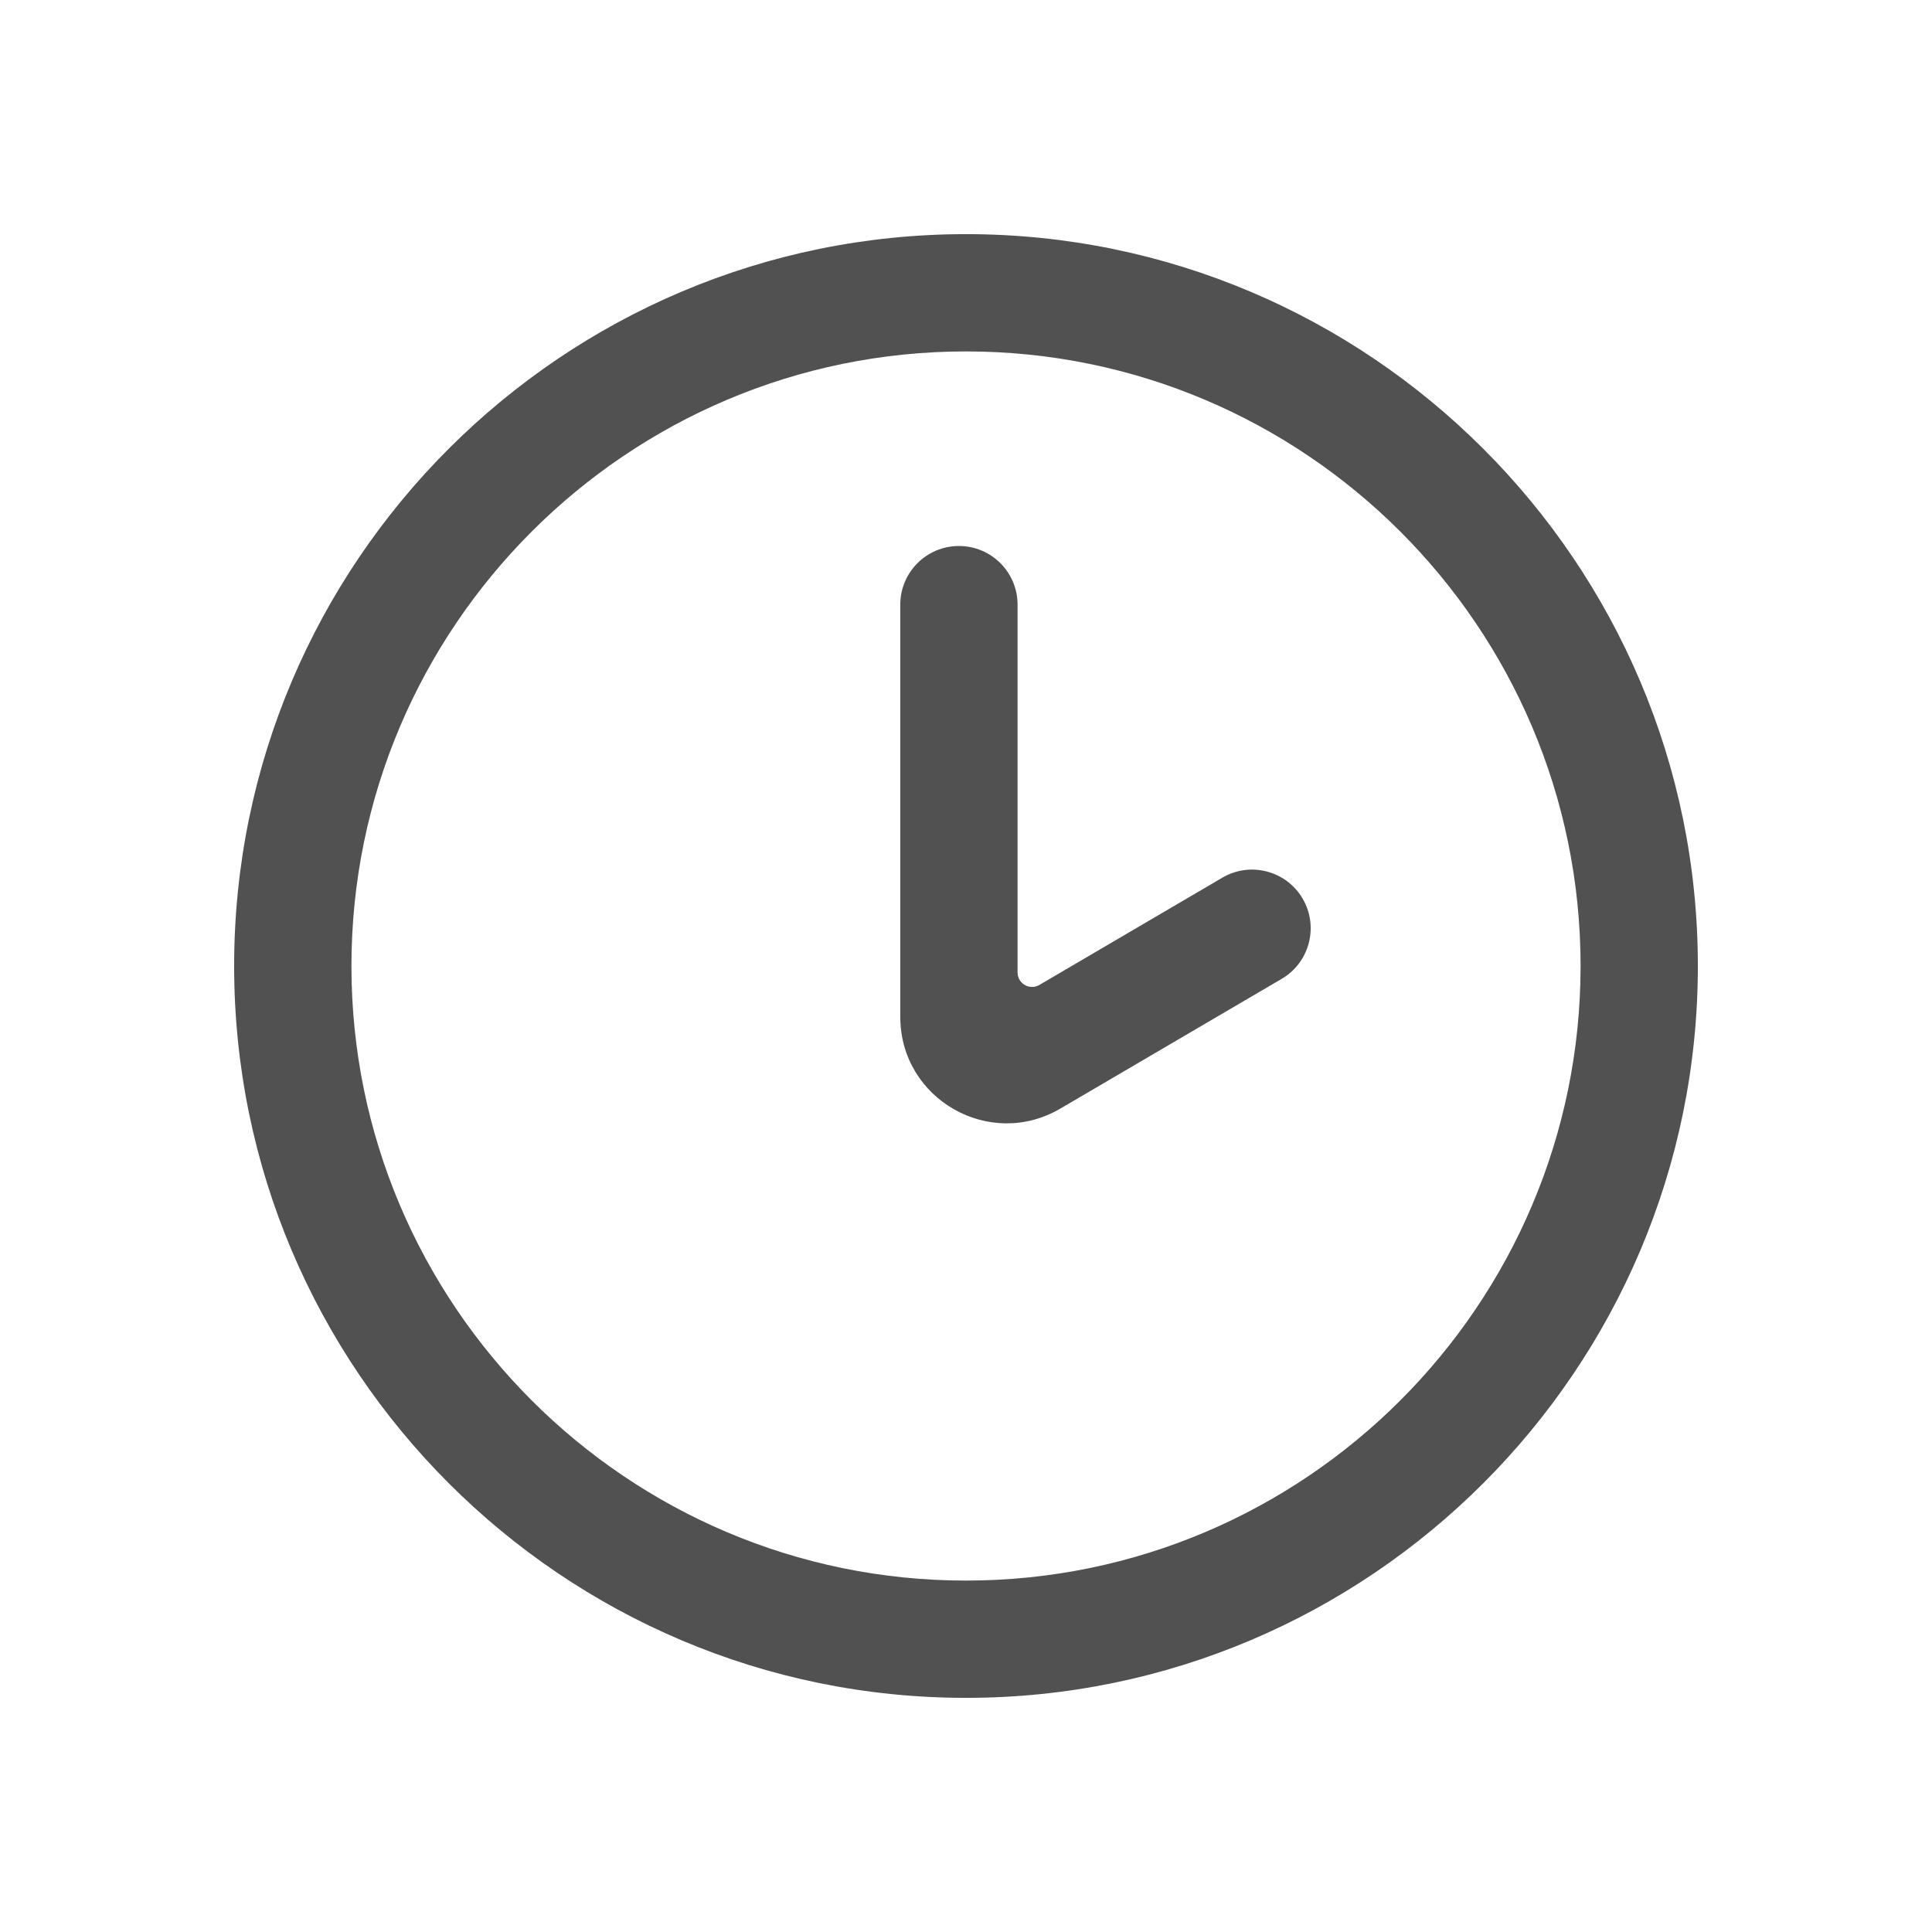
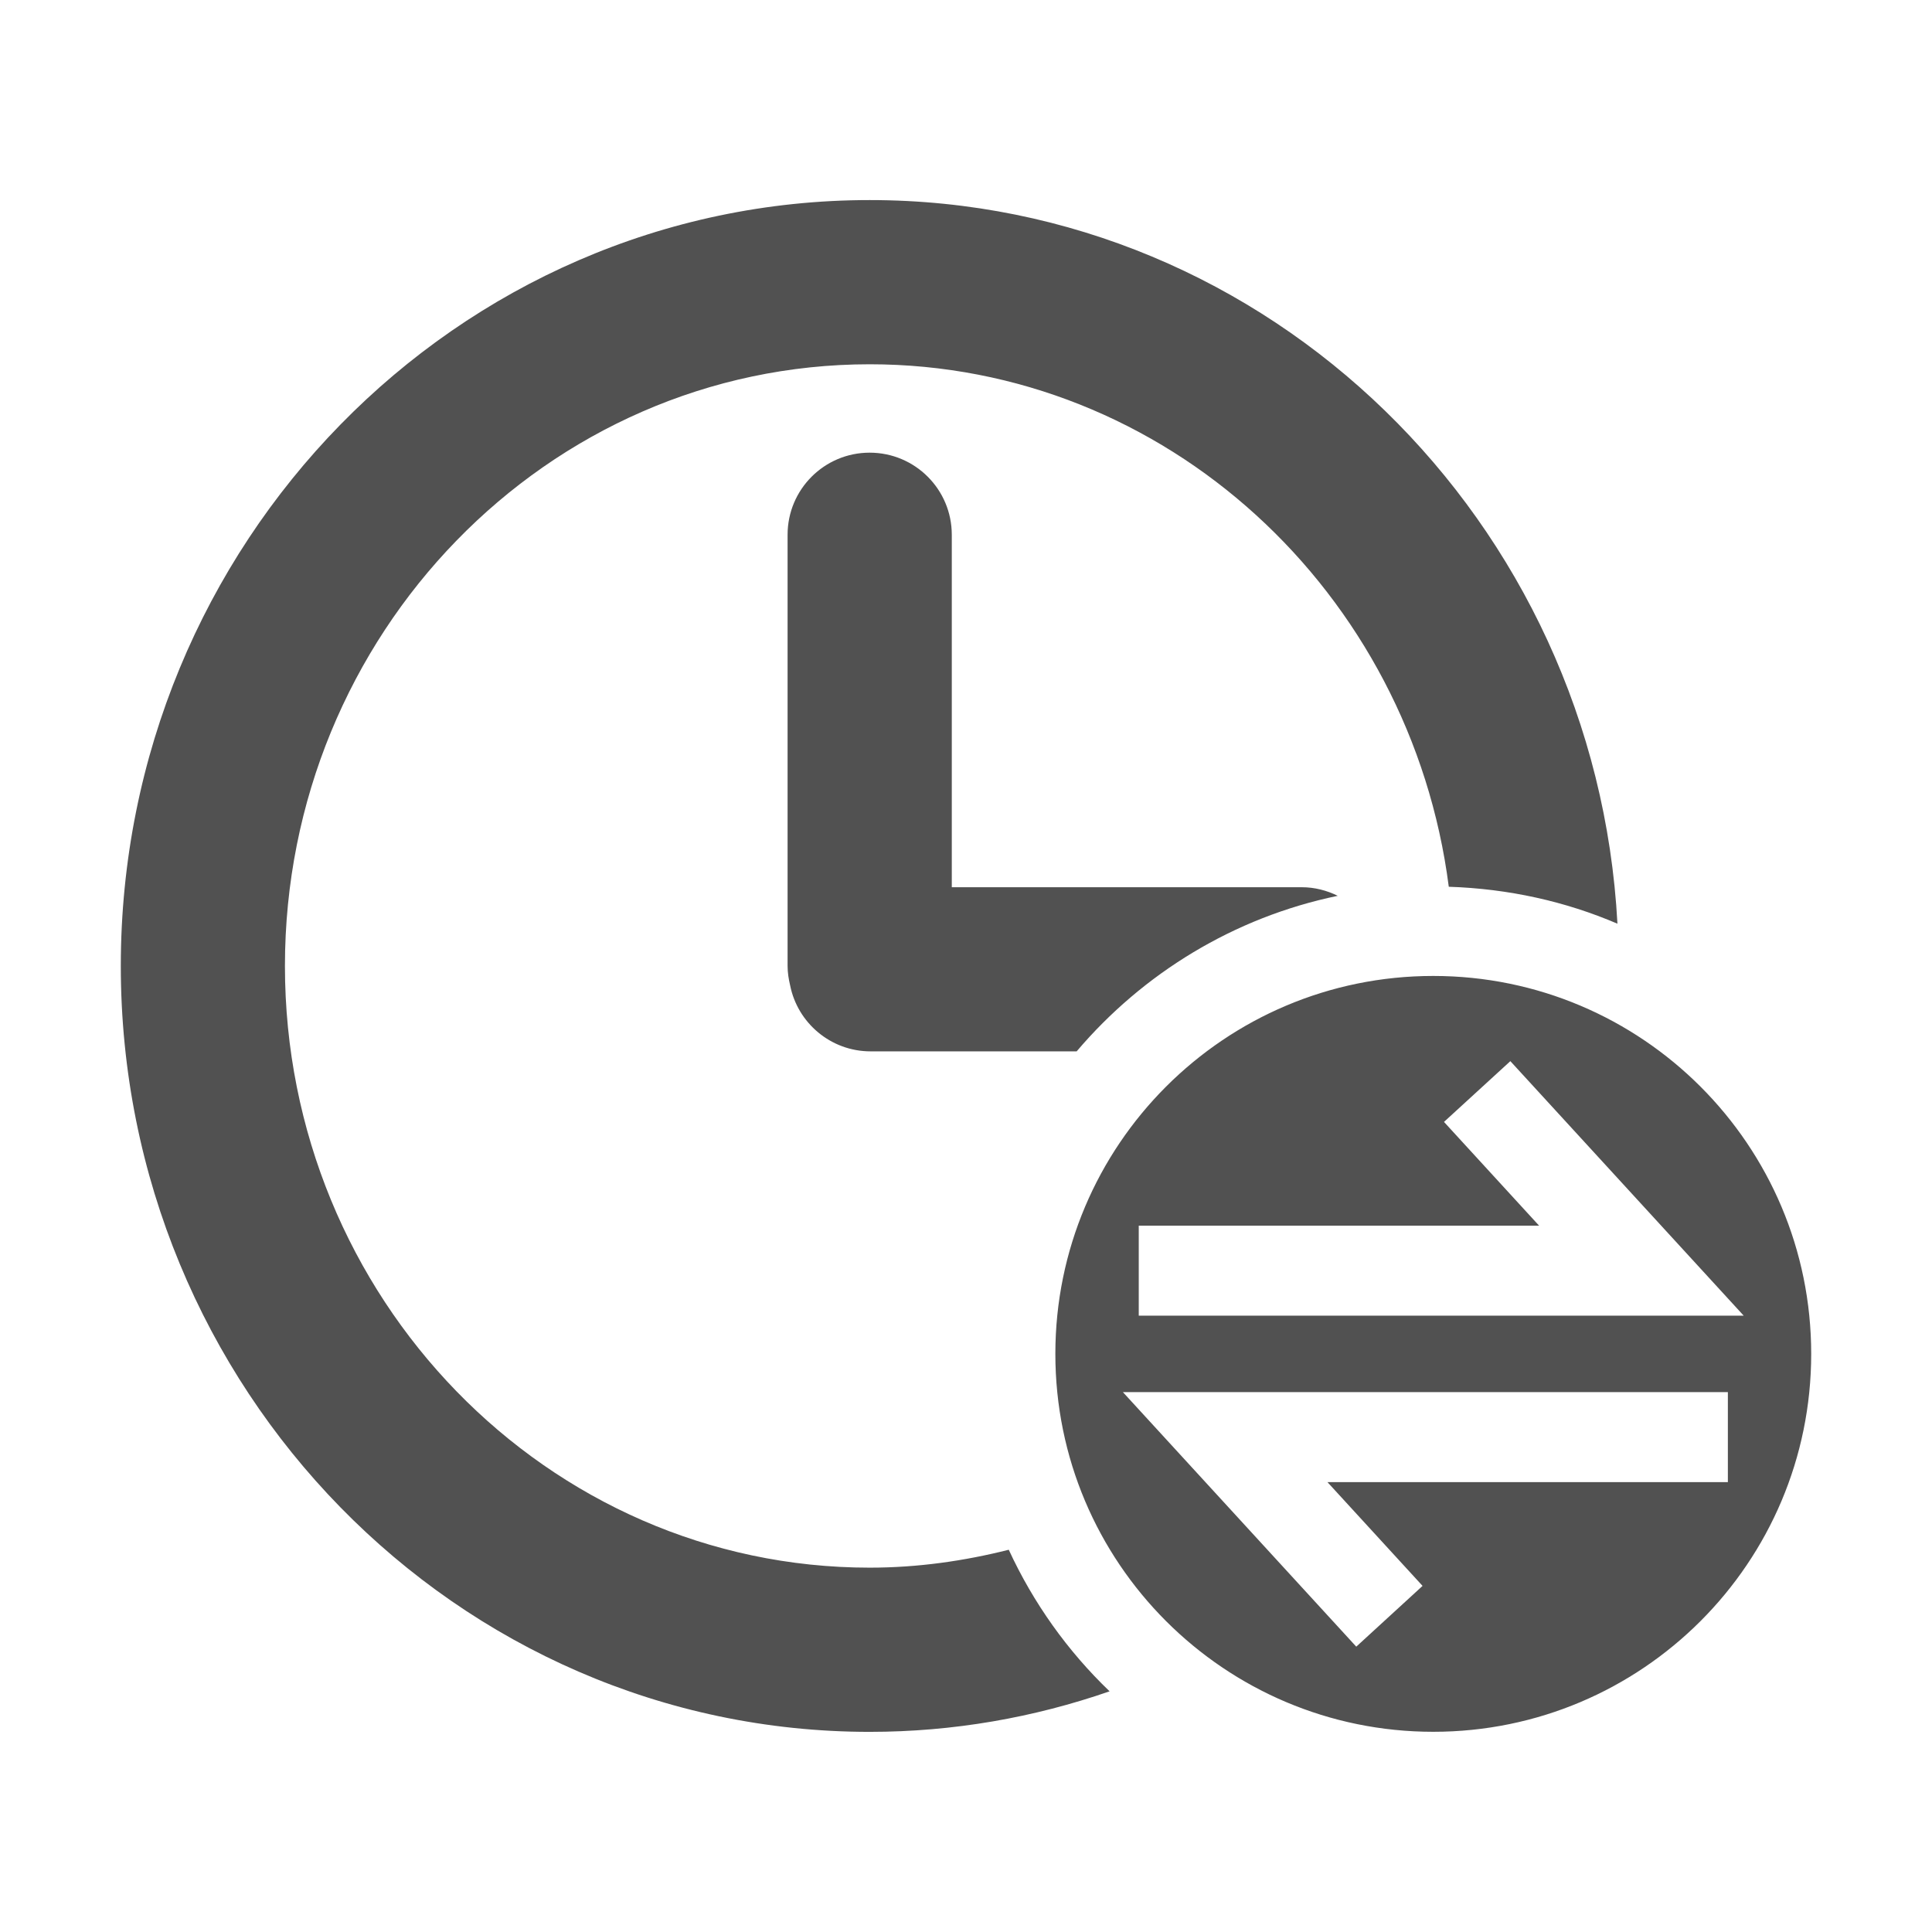
<svg xmlns="http://www.w3.org/2000/svg" class="icon" viewBox="0 0 1024 1024" version="1.1" width="16" height="16">
-   <path d="M512 899.9c-213.88 0-387.9-174.02-387.9-387.91S298.11 124.1 512 124.1 899.9 298.11 899.9 512 725.89 899.9 512 899.9z m0-713.64c-179.61 0-325.73 146.12-325.73 325.73S332.39 837.74 512 837.74c179.62 0 325.74-146.13 325.74-325.75S691.61 186.26 512 186.26z" fill="#515151" />
-   <path d="M477.17 538.99V320.47c0-17.17 13.92-31.08 31.08-31.08 17.17 0 31.08 13.92 31.08 31.08v194.95c0 5.93 6.44 9.62 11.55 6.62l97-56.86c14.81-8.68 33.86-3.71 42.54 11.1 8.68 14.81 3.71 33.85-11.1 42.53l-117.33 68.77c-37.55 22.02-84.82-5.06-84.82-48.59z" fill="#515151" />
+   <path d="M534.666 821.401c-23.671 5.962-48.26 9.49-73.695 9.49-170.884 0-309.948-143.05-309.948-318.909s139.029-318.909 309.948-318.909c157.02 0 286.841 120.896 306.914 276.928 31.644 1.023 61.841 7.761 89.393 19.579-11.43-213.429-184.784-383.537-396.307-383.537-218.897 0-396.942 182.102-396.942 405.938S242.074 917.921 460.936 917.921c44.485 0 87.206-7.62 127.175-21.484-22.225-21.308-40.393-46.743-53.445-75.035z m-73.73-581.479c-24.024 0-43.497 19.473-43.497 43.497v228.563c0 3.563 0.564 6.985 1.341 10.266 3.951 19.932 21.555 34.995 42.65 34.995h109.219c35.066-41.31 83.361-71.049 138.394-82.444-5.786-2.822-12.171-4.551-19.05-4.551H504.468V283.455c0-24.059-19.473-43.532-43.532-43.532z m298.73 277.352c-110.63 0-200.306 89.675-200.306 200.306s89.675 200.306 200.306 200.306c110.63 0 200.306-89.675 200.306-200.306s-89.675-200.306-200.306-200.306z m-156.138 132.361h212.229l-50.412-54.998 35.172-32.208 123.683 134.901h-320.637v-47.695z m312.276 135.924h-212.229l50.412 54.998-35.136 32.208-123.683-134.901H915.804v47.695z" fill="#515151" />
</svg>
